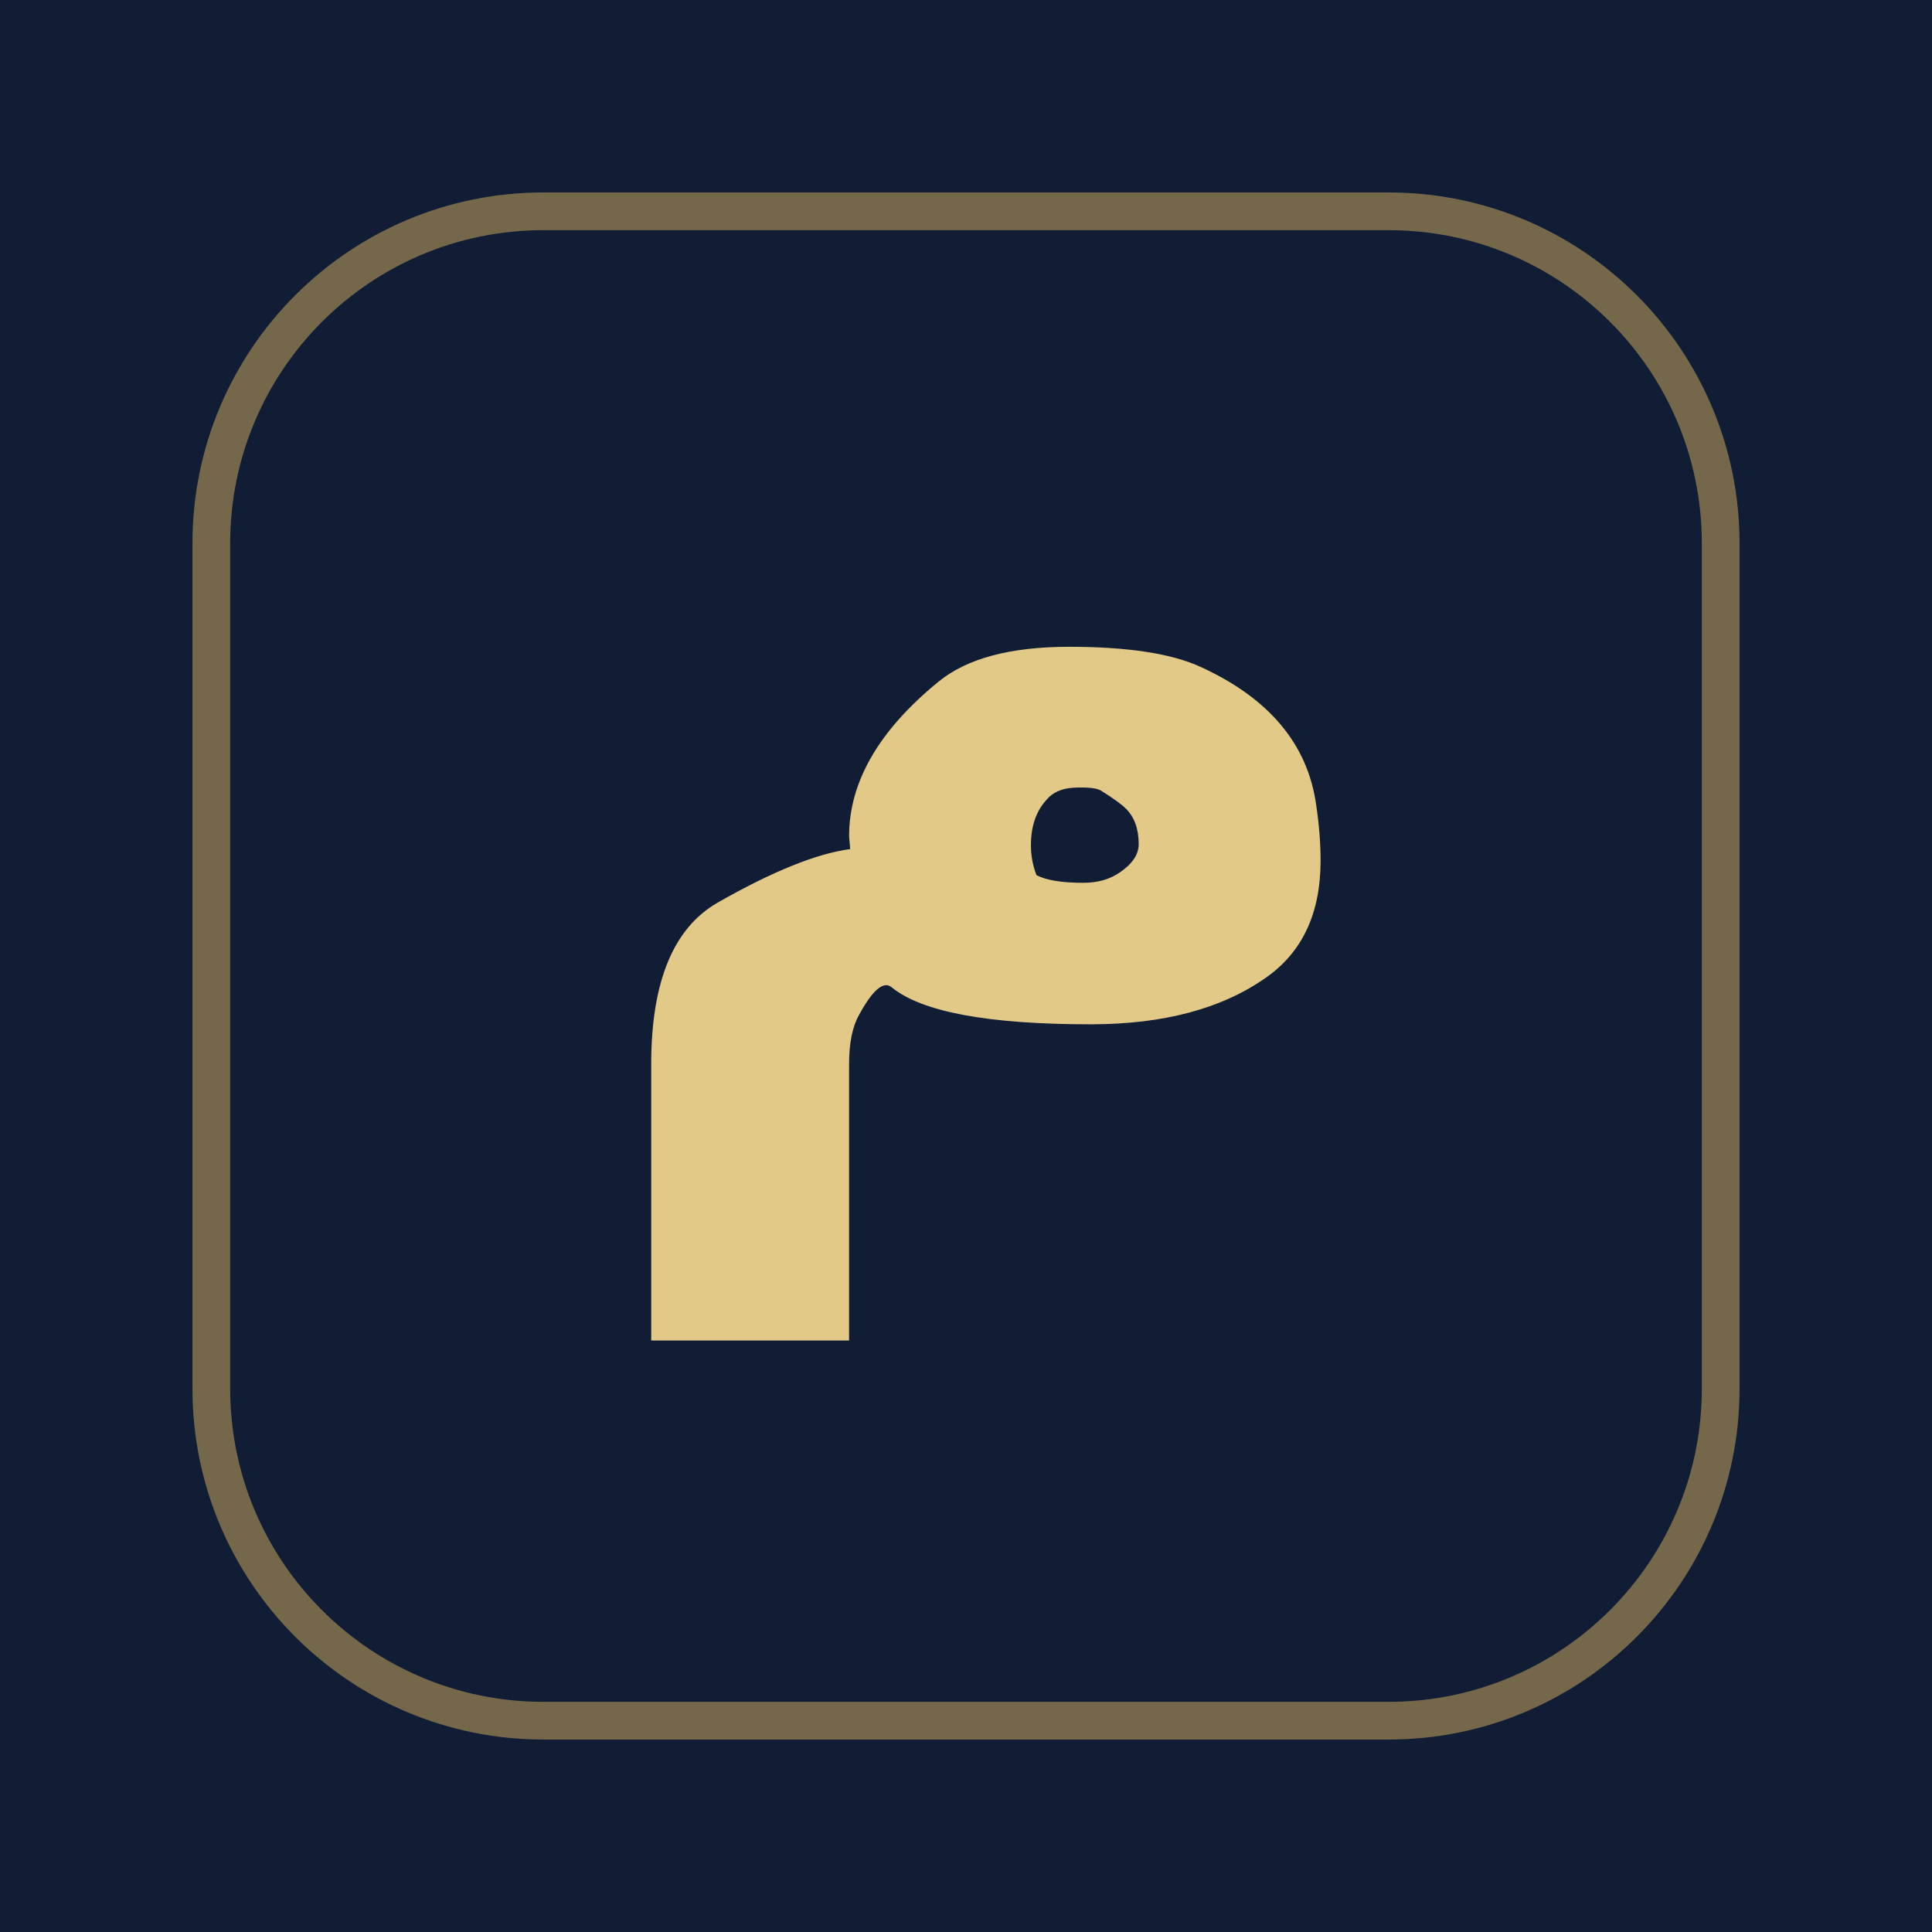
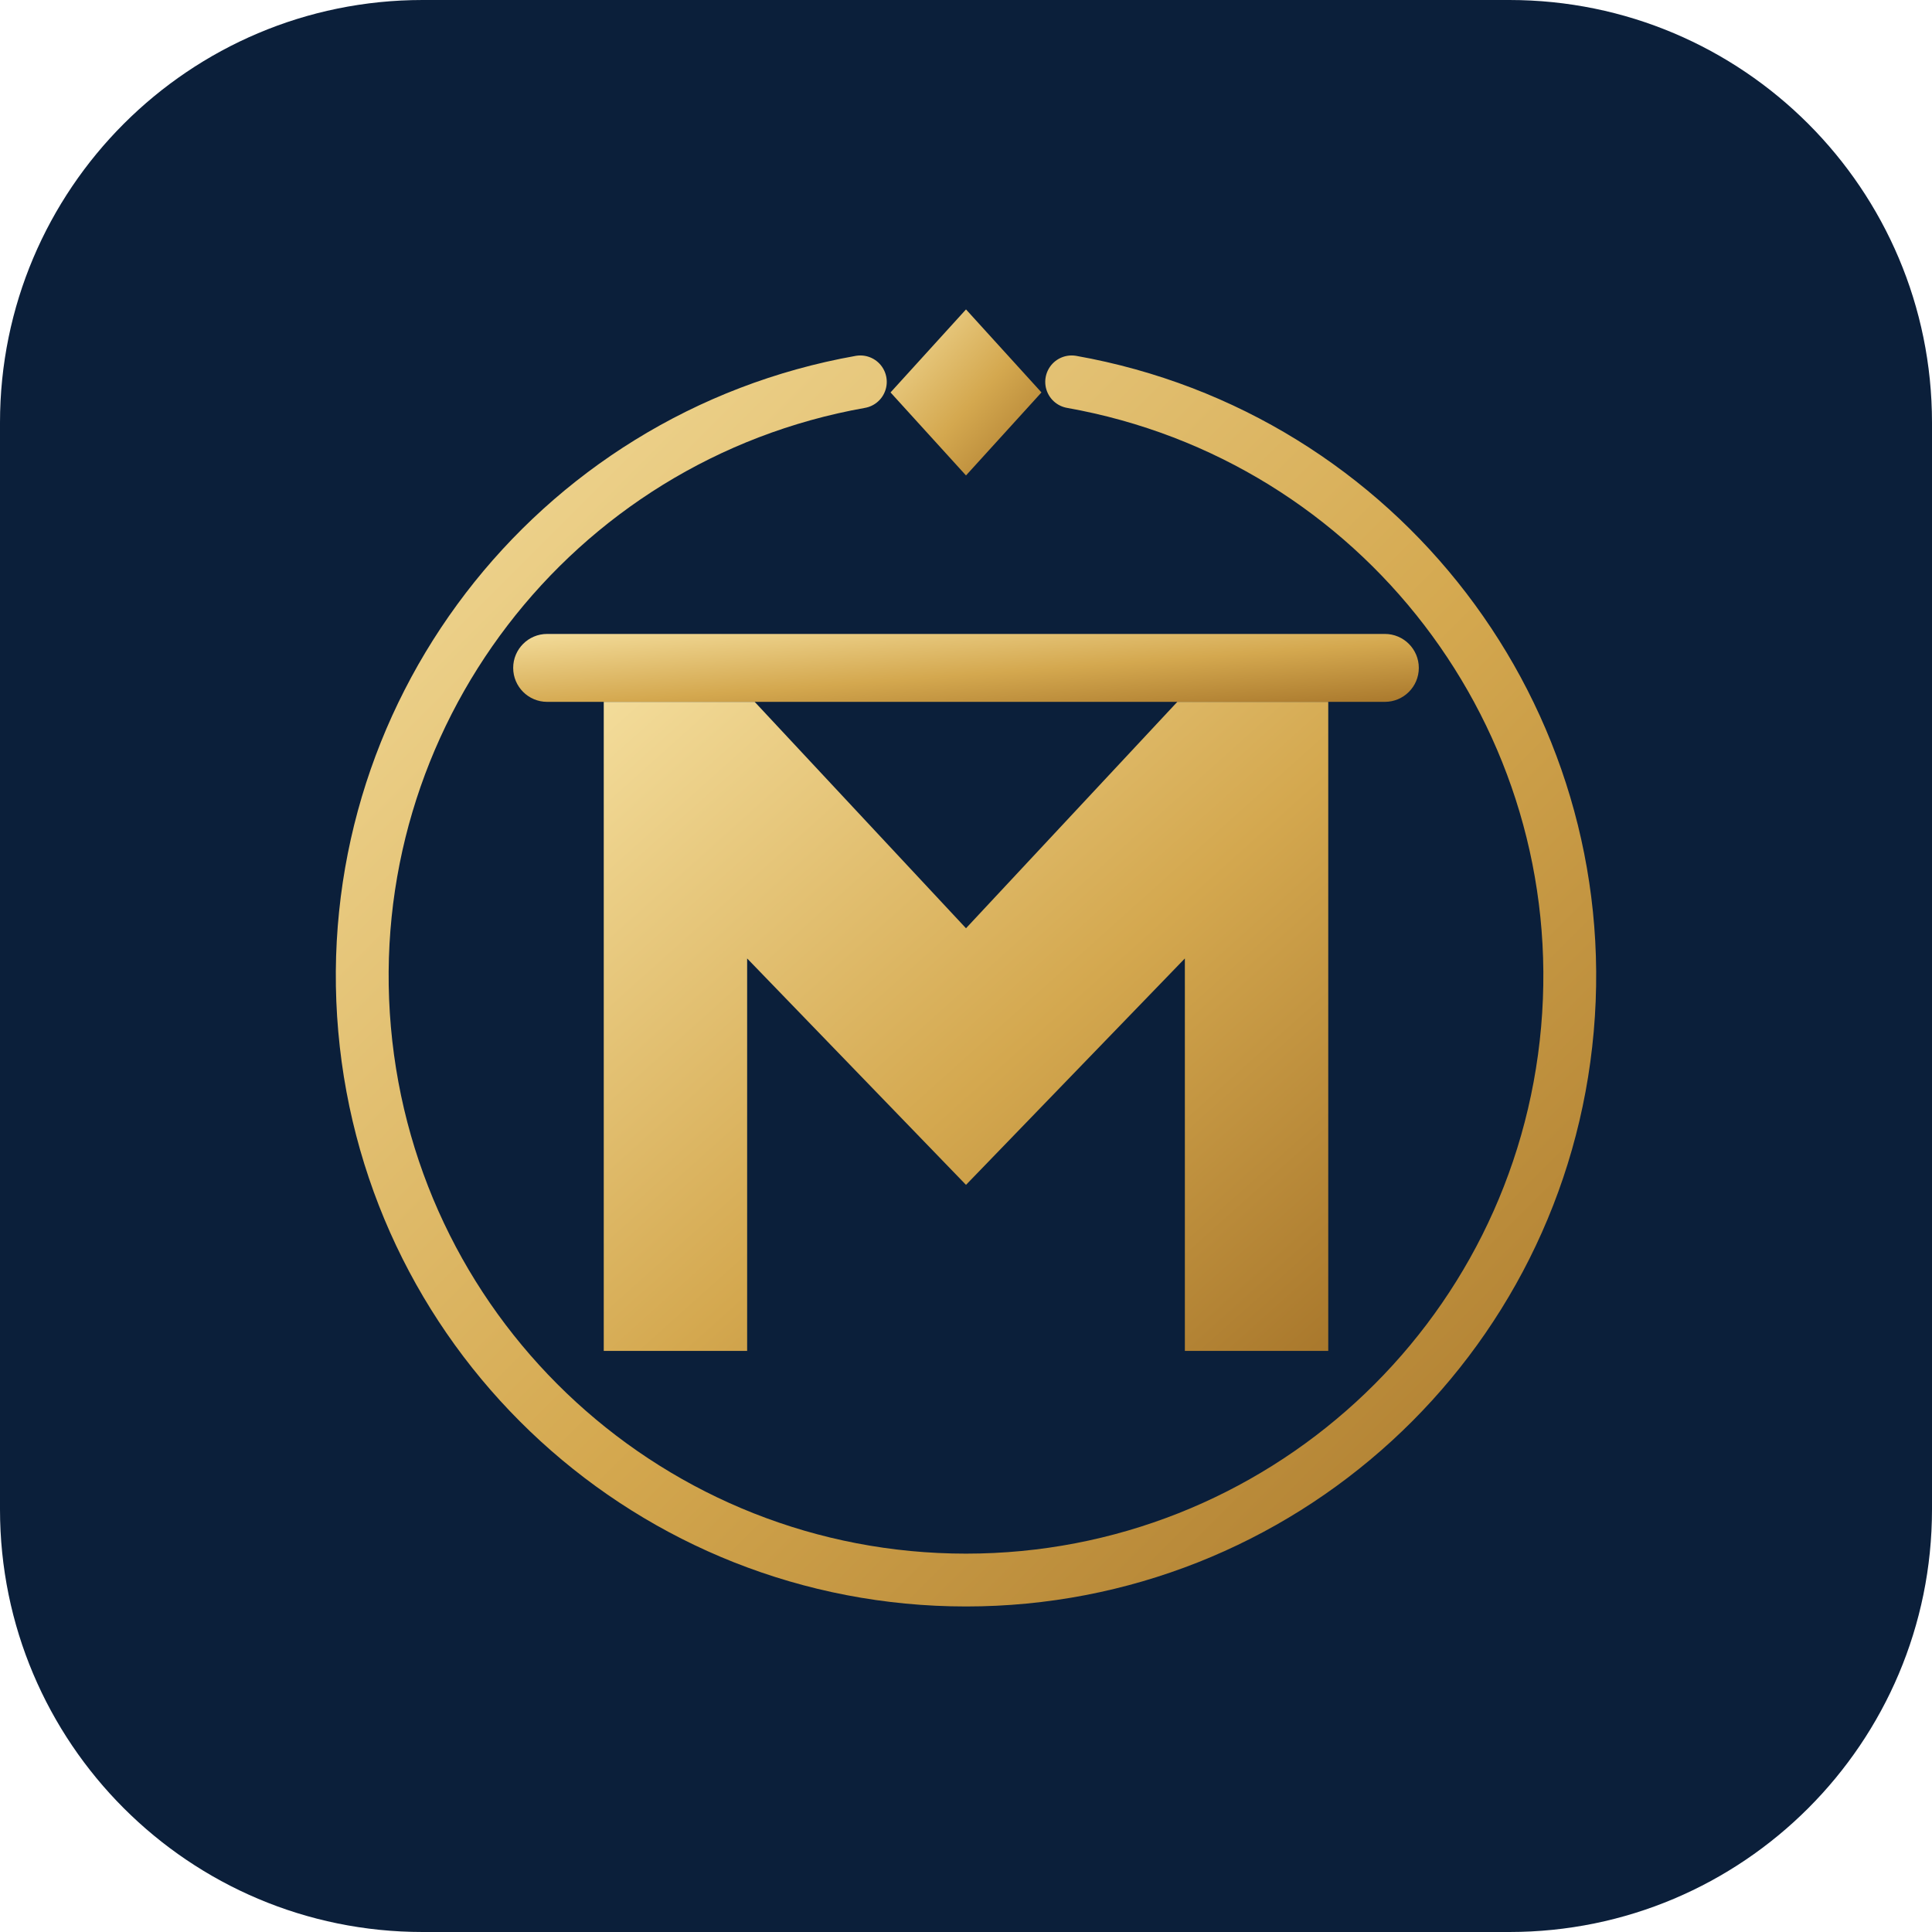
<svg xmlns="http://www.w3.org/2000/svg" viewBox="0 0 512 512">
-   <rect width="512" height="512" fill="#101D35" />
-   <rect x="56" y="56" width="400" height="400" rx="88" fill="none" stroke="#C7A45B" stroke-width="10" opacity=".55" />
-   <text x="262" y="282" text-anchor="middle" font-family="Arial,Tahoma,'DejaVu Sans',sans-serif" font-weight="800" font-size="300" fill="#E2C987">م</text>
+   <defs>
+     <linearGradient id="g" x1="0" y1="0" x2="1" y2="1">
+       <stop offset="0" stop-color="#F3DC9A" />
+       <stop offset=".55" stop-color="#D4A84F" />
+       <stop offset="1" stop-color="#A9782C" />
+     </linearGradient>
+   </defs>
+   <rect width="512" height="512" rx="112" fill="#0B1F3A" />
+   <g transform="translate(56 56) scale(2)">
+     <path d="M86 22.6 A80 80 0 1 0 114 22.6" fill="none" stroke="url(#g)" stroke-width="7" stroke-linecap="round" />
+     <path d="M100 13 l10 11 -10 11 -10 -11z" fill="url(#g)" />
+     <rect x="40" y="56" width="120" height="9" rx="4.5" fill="url(#g)" />
+     <path d="M52 65 h20 l28 30 28 -30 h20 v86 h-19 v-52 l-29 30 -29 -30 v52 h-19z" fill="url(#g)" />
+   </g>
</svg>
